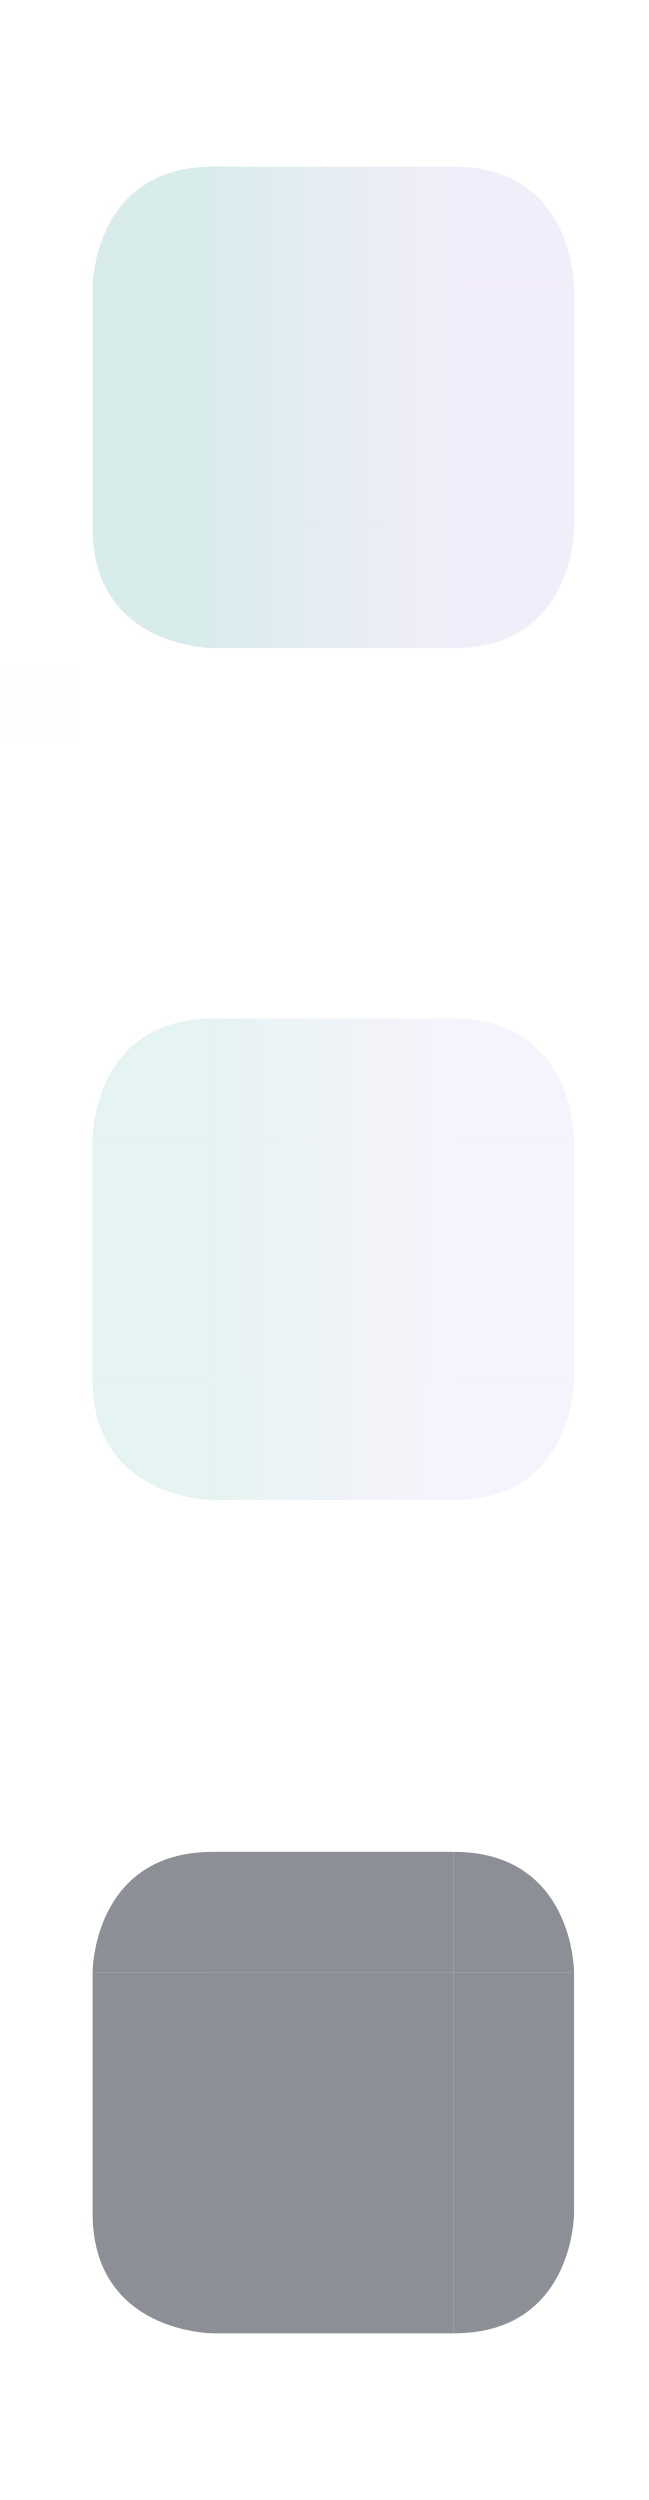
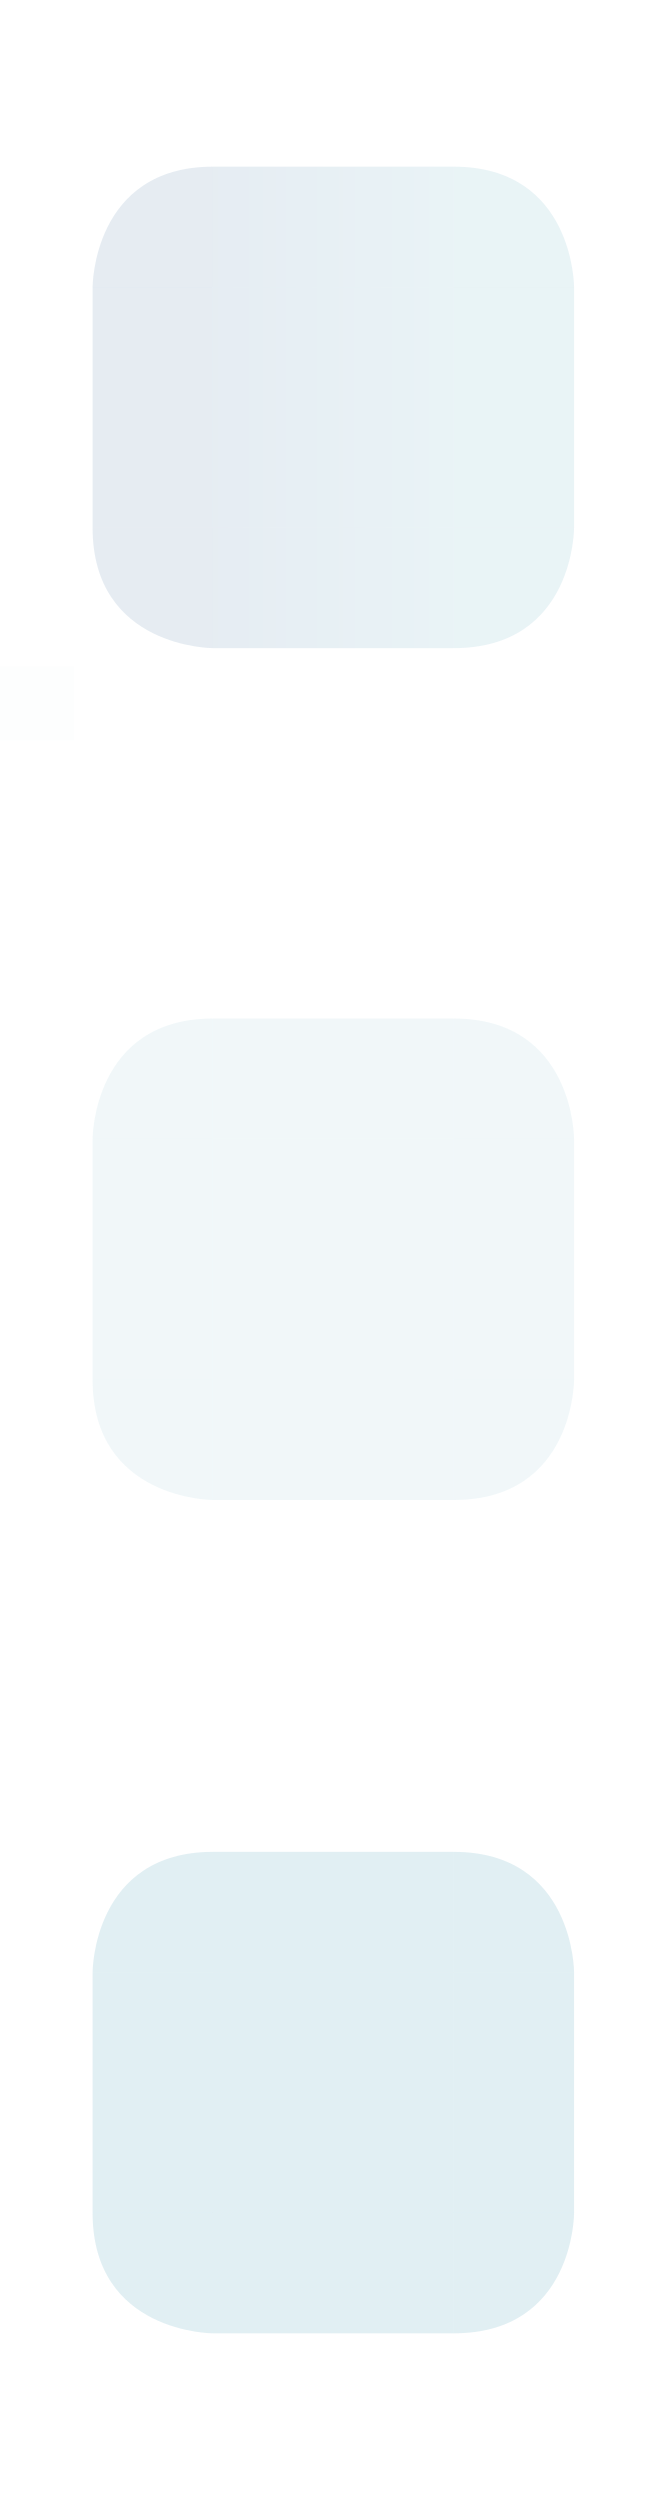
<svg xmlns="http://www.w3.org/2000/svg" xmlns:xlink="http://www.w3.org/1999/xlink" width="35" height="135" version="1" id="svg128">
  <defs id="defs5">
-     <linearGradient id="linearGradient1741">
-       <stop style="stop-color:#008080;stop-opacity:1" offset="0" id="stop1737" />
-       <stop style="stop-color:#aa87de;stop-opacity:1" offset="1" id="stop1739" />
+     <linearGradient id="linearGradient965">
+       <stop style="stop-color:#5581aa;stop-opacity:1;" offset="0" id="stop961" />
+       <stop style="stop-color:#6db2c5;stop-opacity:1;" offset="1" id="stop963" />
    </linearGradient>
    <style id="current-color-scheme" type="text/css">.ColorScheme-Background { color:#181818; }
.ColorScheme-ButtonBackground { color:#343434; }
.ColorScheme-Highlight { color:#4285f4; }
.ColorScheme-Text { color:#dfdfdf; }
.ColorScheme-ViewBackground { color:#242424; }
.ColorScheme-NegativeText { color:#f44336; }
.ColorScheme-PositiveText { color:#4caf50; }
.ColorScheme-NeutralText { color:#ff9800; }
</style>
-     <linearGradient xlink:href="#linearGradient1741" id="linearGradient1751" x1="70.692" y1="746.846" x2="79.308" y2="746.846" gradientUnits="userSpaceOnUse" />
-     <linearGradient xlink:href="#linearGradient1741" id="linearGradient1775" x1="11" y1="22" x2="25" y2="22" gradientUnits="userSpaceOnUse" />
-     <linearGradient xlink:href="#linearGradient1741" id="linearGradient1799" x1="70.692" y1="759.154" x2="79.308" y2="759.154" gradientUnits="userSpaceOnUse" />
-     <linearGradient xlink:href="#linearGradient1741" id="linearGradient1910" x1="70.692" y1="746.846" x2="79.308" y2="746.846" gradientUnits="userSpaceOnUse" />
-     <linearGradient xlink:href="#linearGradient1741" id="linearGradient1934" x1="11" y1="68.298" x2="25" y2="68.298" gradientUnits="userSpaceOnUse" gradientTransform="translate(0,-0.2981)" />
-     <linearGradient xlink:href="#linearGradient1741" id="linearGradient1033" x1="71" y1="759" x2="79" y2="759" gradientUnits="userSpaceOnUse" />
+     <linearGradient xlink:href="#linearGradient965" id="linearGradient1751" x1="70.692" y1="746.846" x2="79.308" y2="746.846" gradientUnits="userSpaceOnUse" />
+     <linearGradient xlink:href="#linearGradient965" id="linearGradient1775" x1="11" y1="22" x2="25" y2="22" gradientUnits="userSpaceOnUse" />
+     <linearGradient xlink:href="#linearGradient965" id="linearGradient1799" x1="70.692" y1="759.154" x2="79.308" y2="759.154" gradientUnits="userSpaceOnUse" />
  </defs>
  <rect id="hint-stretch-borders" style="opacity:0.01;fill:#008080" width="4" height="4" x="0" y="36" />
  <g id="selected-top" transform="matrix(1.625,0,0,1.625,-103.875,-1201.625)" style="fill:#4285f4;fill-opacity:1;opacity:1">
-     <path style="opacity:0.15;fill:url(#linearGradient1751);fill-opacity:1" class="ColorScheme-Highlight" d="m 71,745 h 8 v 4 h -8 z" id="path7" />
+     <path style="opacity:0.15;fill:url(#linearGradient1751);fill-opacity:1.0" class="ColorScheme-Highlight" d="m 71,745 h 8 v 4 h -8 z" id="path7" />
  </g>
  <g id="selected-bottom" transform="matrix(1.625,0,0,1.625,-103.875,-1201.625)" style="fill:#4285f4;fill-opacity:1;opacity:1">
-     <path style="opacity:0.15;fill:url(#linearGradient1799);fill-opacity:1" class="ColorScheme-Highlight" d="m 71,757 h 8 v 4 h -8 z" id="path12" />
+     <path style="opacity:0.15;fill:url(#linearGradient1799);fill-opacity:1.0" class="ColorScheme-Highlight" d="m 71,757 h 8 v 4 h -8 z" id="path12" />
  </g>
-   <path id="selected-center" style="opacity:0.15;fill:url(#linearGradient1775);stroke-width:0.812;fill-opacity:1" class="ColorScheme-Highlight" d="m 11.5,15.5 h 13 v 13 h -13 z" />
+   <path id="selected-center" style="opacity:0.15;fill:url(#linearGradient1775);stroke-width:0.812;fill-opacity:1.0" class="ColorScheme-Highlight" d="m 11.5,15.5 h 13 v 13 h -13 z" />
  <g id="selected-right" transform="matrix(1.625,0,0,1.625,-103.875,-1201.625)" style="fill:#4285f4;fill-opacity:1;opacity:1">
-     <path style="opacity:0.15;fill:#aa87de;fill-opacity:1" class="ColorScheme-Highlight" d="m 79,749 h 4 v 8 h -4 z" id="path18" />
+     <path style="opacity:0.15;fill:#6db2c5;fill-opacity:1" class="ColorScheme-Highlight" d="m 79,749 h 4 v 8 h -4 z" id="path18" />
  </g>
  <g id="selected-left" transform="matrix(1.625,0,0,1.625,-103.875,-1201.625)" style="fill:#4285f4;fill-opacity:1;opacity:1">
-     <path style="opacity:0.15;fill:#008080;fill-opacity:1" class="ColorScheme-Highlight" d="m 67,749 h 4 v 8 h -4 z" id="path23" />
+     <path style="opacity:0.15;fill:#5581aa;fill-opacity:1" class="ColorScheme-Highlight" d="m 67,749 h 4 v 8 h -4 z" id="path23" />
  </g>
  <g id="selected-topleft" transform="matrix(1.625,0,0,1.625,-103.875,-1201.625)" style="fill:#4285f4;fill-opacity:1;opacity:1">
-     <path style="opacity:0.15;fill:#008080;fill-opacity:1" class="ColorScheme-Highlight" d="m 71,745 v 4 h -4 c 0,0 0,-4 4,-4 z" id="path28" />
+     <path style="opacity:0.15;fill:#5581aa;fill-opacity:1" class="ColorScheme-Highlight" d="m 71,745 v 4 h -4 c 0,0 0,-4 4,-4 z" id="path28" />
  </g>
  <g id="selected-topright" transform="matrix(1.625,0,0,1.625,-103.875,-1201.625)" style="fill:#4285f4;fill-opacity:1;opacity:1">
-     <path style="opacity:0.15;fill:#aa87de;fill-opacity:1" class="ColorScheme-Highlight" d="m 79,745 c 4,0 4,4 4,4 h -4 z" id="path33" />
+     <path style="opacity:0.15;fill:#6db2c5;fill-opacity:1" class="ColorScheme-Highlight" d="m 79,745 c 4,0 4,4 4,4 h -4 z" id="path33" />
  </g>
  <g id="selected-bottomleft" transform="matrix(1.625,0,0,1.625,-103.875,-1201.625)" style="fill:#4285f4;fill-opacity:1;opacity:1">
-     <path style="opacity:0.15;fill:#008080;fill-opacity:1" class="ColorScheme-Highlight" d="m 67,757 h 4 v 4 c 0,0 -4,0 -4,-4 z" id="path38" />
+     <path style="opacity:0.15;fill:#5581aa;fill-opacity:1" class="ColorScheme-Highlight" d="m 67,757 h 4 v 4 c 0,0 -4,0 -4,-4 z" id="path38" />
  </g>
  <g id="selected-bottomright" transform="matrix(1.625,0,0,1.625,-103.875,-1201.625)" style="fill:#4285f4;fill-opacity:1;opacity:1">
-     <path style="opacity:0.15;fill:#aa87de;fill-opacity:1" class="ColorScheme-Highlight" d="m 79,757 h 4 c 0,0 0.015,4 -4,4 z" id="path43" />
+     <path style="opacity:0.15;fill:#6db2c5;fill-opacity:1" class="ColorScheme-Highlight" d="m 79,757 h 4 c 0,0 0.015,4 -4,4 z" id="path43" />
  </g>
-   <g id="hover-top" transform="matrix(1.625,0,0,1.625,-103.875,-1155.625)">
-     <path style="opacity:0.1;fill:url(#linearGradient1910);fill-opacity:1" class="ColorScheme-Highlight" d="m 71,745 h 8 v 4 h -8 z" id="path48" />
+   <g id="hover-top" transform="matrix(1.625,0,0,1.625,-103.875,-1155.625)" style="fill:#6db2c5;fill-opacity:1">
+     <path style="opacity:0.1;fill:#6db2c5;fill-opacity:1" class="ColorScheme-Highlight" d="m 71,745 h 8 v 4 h -8 z" id="path48" />
  </g>
-   <g id="hover-bottom" transform="matrix(1.625,0,0,1.625,-103.875,-1155.625)">
-     <path style="opacity:0.1;fill:url(#linearGradient1033);fill-opacity:1" class="ColorScheme-Highlight" d="m 71,757 h 8 v 4 h -8 z" id="path53" />
+   <g id="hover-bottom" transform="matrix(1.625,0,0,1.625,-103.875,-1155.625)" style="fill:#6db2c5;fill-opacity:1">
+     <path style="opacity:0.1;fill:#6db2c5;fill-opacity:1" class="ColorScheme-Highlight" d="m 71,757 h 8 v 4 h -8 z" id="path53" />
  </g>
-   <path id="hover-center" style="opacity:0.1;fill:url(#linearGradient1934);fill-opacity:1;stroke-width:0.812" class="ColorScheme-Highlight" d="m 11.5,61.5 h 13 v 13 h -13 z" />
-   <g id="hover-right" transform="matrix(1.625,0,0,1.625,-103.875,-1155.625)">
-     <path style="opacity:0.1;fill:#aa87de;fill-opacity:1" class="ColorScheme-Highlight" d="m 79,749 h 4 v 8 h -4 z" id="path59" />
+   <path id="hover-center" style="opacity:0.1;fill:#6db2c5;fill-opacity:1;stroke-width:0.812" class="ColorScheme-Highlight" d="m 11.5,61.5 h 13 v 13 h -13 z" />
+   <g id="hover-right" transform="matrix(1.625,0,0,1.625,-103.875,-1155.625)" style="fill:#6db2c5;fill-opacity:1">
+     <path style="opacity:0.1;fill:#6db2c5;fill-opacity:1" class="ColorScheme-Highlight" d="m 79,749 h 4 v 8 h -4 z" id="path59" />
  </g>
-   <g id="hover-left" transform="matrix(1.625,0,0,1.625,-103.875,-1155.625)">
-     <path style="opacity:0.1;fill:#008080;fill-opacity:1" class="ColorScheme-Highlight" d="m 67,749 h 4 v 8 h -4 z" id="path64" />
+   <g id="hover-left" transform="matrix(1.625,0,0,1.625,-103.875,-1155.625)" style="fill:#6db2c5;fill-opacity:1">
+     <path style="opacity:0.1;fill:#6db2c5;fill-opacity:1" class="ColorScheme-Highlight" d="m 67,749 h 4 v 8 h -4 z" id="path64" />
  </g>
-   <g id="hover-topleft" transform="matrix(1.625,0,0,1.625,-103.875,-1155.625)">
-     <path style="opacity:0.1;fill:#008080;fill-opacity:1" class="ColorScheme-Highlight" d="m 71,745 v 4 h -4 c 0,0 0,-4 4,-4 z" id="path69" />
+   <g id="hover-topleft" transform="matrix(1.625,0,0,1.625,-103.875,-1155.625)" style="fill:#6db2c5;fill-opacity:1">
+     <path style="opacity:0.1;fill:#6db2c5;fill-opacity:1" class="ColorScheme-Highlight" d="m 71,745 v 4 h -4 c 0,0 0,-4 4,-4 z" id="path69" />
  </g>
-   <g id="hover-topright" transform="matrix(1.625,0,0,1.625,-103.875,-1155.625)">
-     <path style="opacity:0.1;fill:#aa87de;fill-opacity:1" class="ColorScheme-Highlight" d="m 79,745 c 4,0 4,4 4,4 h -4 z" id="path74" />
+   <g id="hover-topright" transform="matrix(1.625,0,0,1.625,-103.875,-1155.625)" style="fill:#6db2c5;fill-opacity:1">
+     <path style="opacity:0.1;fill:#6db2c5;fill-opacity:1" class="ColorScheme-Highlight" d="m 79,745 c 4,0 4,4 4,4 h -4 z" id="path74" />
  </g>
-   <g id="hover-bottomleft" transform="matrix(1.625,0,0,1.625,-103.875,-1155.625)">
-     <path style="opacity:0.1;fill:#008080;fill-opacity:1" class="ColorScheme-Highlight" d="m 67,757 h 4 v 4 c 0,0 -4,0 -4,-4 z" id="path79" />
+   <g id="hover-bottomleft" transform="matrix(1.625,0,0,1.625,-103.875,-1155.625)" style="fill:#6db2c5;fill-opacity:1">
+     <path style="opacity:0.1;fill:#6db2c5;fill-opacity:1" class="ColorScheme-Highlight" d="m 67,757 h 4 v 4 c 0,0 -4,0 -4,-4 z" id="path79" />
  </g>
-   <g id="hover-bottomright" transform="matrix(1.625,0,0,1.625,-103.875,-1155.625)">
-     <path style="opacity:0.1;fill:#aa87de;fill-opacity:1" class="ColorScheme-Highlight" d="m 79,757 h 4 c 0,0 0.015,4 -4,4 z" id="path84" />
+   <g id="hover-bottomright" transform="matrix(1.625,0,0,1.625,-103.875,-1155.625)" style="fill:#6db2c5;fill-opacity:1">
+     <path style="opacity:0.1;fill:#6db2c5;fill-opacity:1" class="ColorScheme-Highlight" d="m 79,757 h 4 c 0,0 0.015,4 -4,4 z" id="path84" />
  </g>
-   <g id="selected_hover-top" transform="matrix(1.625,0,0,1.625,-103.875,-1110.625)" style="fill:#1d212f;fill-opacity:1">
-     <path style="opacity:1;fill:#1d212f;fill-opacity:0.502" class="ColorScheme-Highlight" d="m 71,745 h 8 v 4 h -8 z" id="path89" />
+   <g id="selected+hover-top" style="fill:#6db2c5;fill-opacity:0.2">
+     <g id="g1179" style="fill:#6db2c5;fill-opacity:0.2">
+       <path style="fill:#6db2c5;fill-opacity:0.2;stroke-width:1.625" class="ColorScheme-Highlight" d="m 11.5,100 h 13 v 6.5 h -13 z" id="path89" />
+     </g>
  </g>
-   <g id="selected_hover-bottom" transform="matrix(1.625,0,0,1.625,-103.875,-1110.625)" style="fill:#1d212f;fill-opacity:1">
-     <path style="opacity:1;fill:#1d212f;fill-opacity:0.502" class="ColorScheme-Highlight" d="m 71,757 h 8 v 4 h -8 z" id="path94" />
+   <g id="selected+hover-bottom" style="fill:#6db2c5;fill-opacity:0.2">
+     <path style="fill:#6db2c5;fill-opacity:0.2;stroke-width:1.625" class="ColorScheme-Highlight" d="m 11.5,119.5 h 13 v 6.5 h -13 z" id="path94" />
  </g>
-   <path id="selected_hover-center" style="opacity:1;fill:#1d212f;fill-opacity:0.502;stroke-width:0.812" class="ColorScheme-Highlight" d="M 11.5,106.5 H 24.5 v 13 H 11.5 Z" />
-   <g id="selected_hover-right" transform="matrix(1.625,0,0,1.625,-103.875,-1110.625)" style="fill:#1d212f;fill-opacity:1">
-     <path style="opacity:1;fill:#1d212f;fill-opacity:0.502" class="ColorScheme-Highlight" d="m 79,749 h 4 v 8 h -4 z" id="path100" />
+   <g id="g1827" style="fill:#6db2c5;fill-opacity:0.2">
+     <g id="selected+hover-center" style="fill:#6db2c5;fill-opacity:0.2">
+       <path id="selected_hover-center" style="opacity:1;fill:#6db2c5;fill-opacity:0.2;stroke-width:0.812" class="ColorScheme-Highlight" d="M 11.5,106.5 H 24.5 v 13 H 11.5 Z" />
+     </g>
  </g>
-   <g id="selected_hover-left" transform="matrix(1.625,0,0,1.625,-103.875,-1110.625)" style="fill:#1d212f;fill-opacity:1">
-     <path style="opacity:1;fill:#1d212f;fill-opacity:0.502" class="ColorScheme-Highlight" d="m 67,749 h 4 v 8 h -4 z" id="path105" />
+   <g id="selected+hover-right" style="fill:#6db2c5;fill-opacity:0.2">
+     <path style="fill:#6db2c5;fill-opacity:0.2;stroke-width:1.625" class="ColorScheme-Highlight" d="M 24.5,106.5 H 31 v 13 h -6.5 z" id="path100" />
  </g>
-   <g id="selected_hover-topleft" transform="matrix(1.625,0,0,1.625,-103.875,-1110.625)" style="fill:#1d212f;fill-opacity:1">
-     <path style="opacity:1;fill:#1d212f;fill-opacity:0.5" class="ColorScheme-Highlight" d="m 71,745 v 4 h -4 c 0,0 0,-4 4,-4 z" id="path110" />
+   <g id="selected+hover-left" style="fill:#6db2c5;fill-opacity:0.2">
+     <path style="fill:#6db2c5;fill-opacity:0.2;stroke-width:1.625" class="ColorScheme-Highlight" d="m 5,106.5 h 6.5 v 13 H 5 Z" id="path105" />
  </g>
-   <g id="selected_hover-topright" transform="matrix(1.625,0,0,1.625,-103.875,-1110.625)" style="fill:#1d212f;fill-opacity:1">
-     <path style="opacity:1;fill:#1d212f;fill-opacity:0.502" class="ColorScheme-Highlight" d="m 79,745 c 4,0 4,4 4,4 h -4 z" id="path115" />
+   <g id="selected+hover-topleft" style="fill:#6db2c5;fill-opacity:0.2">
+     <path style="fill:#6db2c5;fill-opacity:0.2;stroke-width:1.625" class="ColorScheme-Highlight" d="m 11.5,100 v 6.5 H 5 c 0,0 0,-6.5 6.5,-6.5 z" id="path110" />
  </g>
-   <g id="selected_hover-bottomleft" transform="matrix(1.625,0,0,1.625,-103.875,-1110.625)" style="fill:#1d212f;fill-opacity:1">
-     <path style="opacity:1;fill:#1d212f;fill-opacity:0.502" class="ColorScheme-Highlight" d="m 67,757 h 4 v 4 c 0,0 -4,0 -4,-4 z" id="path120" />
+   <g id="selected+hover-topright" style="fill:#6db2c5;fill-opacity:0.2">
+     <path style="fill:#6db2c5;fill-opacity:0.2;stroke-width:1.625" class="ColorScheme-Highlight" d="m 24.5,100 c 6.5,0 6.5,6.5 6.5,6.5 h -6.5 z" id="path115" />
  </g>
-   <g id="selected_hover-bottomright" transform="matrix(1.625,0,0,1.625,-103.875,-1110.625)" style="fill:#1d212f;fill-opacity:1">
-     <path style="opacity:1;fill:#1d212f;fill-opacity:0.502" class="ColorScheme-Highlight" d="m 79,757 h 4 c 0,0 0.015,4 -4,4 z" id="path125" />
+   <g id="selected+hover-bottomleft" style="fill:#6db2c5;fill-opacity:0.2">
+     <path style="fill:#6db2c5;fill-opacity:0.2;stroke-width:1.625" class="ColorScheme-Highlight" d="m 5,119.5 h 6.5 v 6.5 c 0,0 -6.5,0 -6.5,-6.5 z" id="path120" />
  </g>
-   <g id="normal-top" transform="translate(-34.66552,5.3722)" style="fill:#4a6587;fill-opacity:1">
-     <path style="opacity:0.15;fill:#4a6587;fill-opacity:1;stroke-width:1.625" d="m 94.166,49.628 h 13 v 6.5 H 94.166 Z" id="path48-6" class="ColorScheme-Highlight" />
+   <g id="selected+hover-bottomright" style="fill:#6db2c5;fill-opacity:0.2">
+     <path style="fill:#6db2c5;fill-opacity:0.2;stroke-width:1.625" class="ColorScheme-Highlight" d="M 24.5,119.5 H 31 c 0,0 0.024,6.5 -6.5,6.5 z" id="path125" />
  </g>
-   <g id="normal-bottom" transform="translate(-34.66552,5.3722)" style="fill:#4a6587;fill-opacity:1">
-     <path style="opacity:0.15;fill:#4a6587;stroke-width:1.625;fill-opacity:1" d="m 94.166,69.128 h 13 v 6.5 H 94.166 Z" id="path53-5" class="ColorScheme-Highlight" />
+   <g id="normal-top" transform="translate(-34.66552,5.3722)" style="fill:#4a6587;fill-opacity:0.01;opacity:0.01">
+     <path style="opacity:0.15;fill:#4a6587;fill-opacity:0.01;stroke-width:1.625" d="m 94.166,49.628 h 13 v 6.5 H 94.166 Z" id="path48-6" class="ColorScheme-Highlight" />
  </g>
-   <g id="normal-center" transform="translate(-34.66552,5.3722)" style="fill:#4a6587;fill-opacity:1">
-     <path id="hover-center-3" style="opacity:0.15;fill:#4a6587;stroke-width:0.812;fill-opacity:1" d="m 94.166,56.128 h 13 v 13 H 94.166 Z" class="ColorScheme-Highlight" />
+   <g id="normal-bottom" transform="translate(-34.66552,5.3722)" style="fill:#4a6587;fill-opacity:0.01;opacity:0.01">
+     <path style="opacity:0.15;fill:#4a6587;stroke-width:1.625;fill-opacity:0.01" d="m 94.166,69.128 h 13 v 6.5 H 94.166 Z" id="path53-5" class="ColorScheme-Highlight" />
  </g>
-   <g id="normal-right" transform="translate(-34.66552,5.3722)" style="fill:#4a6587;fill-opacity:1">
-     <path style="opacity:0.15;fill:#4a6587;stroke-width:1.625;fill-opacity:1" d="m 107.166,56.128 h 6.5 v 13 h -6.5 z" id="path59-6" class="ColorScheme-Highlight" />
+   <g id="normal-center" transform="translate(-34.66552,5.3722)" style="fill:#4a6587;fill-opacity:0.01;opacity:0.01">
+     <path id="hover-center-3" style="opacity:0.15;fill:#4a6587;stroke-width:0.812;fill-opacity:0.01" d="m 94.166,56.128 h 13 v 13 H 94.166 Z" class="ColorScheme-Highlight" />
  </g>
-   <g id="normal-left" transform="translate(-34.66552,5.3722)" style="fill:#4a6587;fill-opacity:1">
-     <path style="opacity:0.15;fill:#4a6587;stroke-width:1.625;fill-opacity:1" d="m 87.666,56.128 h 6.5 v 13 h -6.5 z" id="path64-9" class="ColorScheme-Highlight" />
+   <g id="normal-right" transform="translate(-34.66552,5.3722)" style="fill:#4a6587;fill-opacity:0.01;opacity:0.01">
+     <path style="opacity:0.15;fill:#4a6587;stroke-width:1.625;fill-opacity:0.01" d="m 107.166,56.128 h 6.5 v 13 h -6.5 z" id="path59-6" class="ColorScheme-Highlight" />
  </g>
-   <g id="normal-topleft" class="ColorScheme-Highlight" transform="translate(-34.66552,5.3722)" style="fill:#4a6587;fill-opacity:1">
-     <path style="opacity:0.15;fill:#4a6587;stroke-width:1.625;fill-opacity:1" d="m 94.166,49.628 v 6.5 h -6.5 c 0,0 0,-6.5 6.5,-6.5 z" id="path69-2" class="ColorScheme-Highlight" />
+   <g id="normal-left" transform="translate(-34.66552,5.3722)" style="fill:#4a6587;fill-opacity:0.01;opacity:0.01">
+     <path style="opacity:0.15;fill:#4a6587;stroke-width:1.625;fill-opacity:0.01" d="m 87.666,56.128 h 6.5 v 13 h -6.5 z" id="path64-9" class="ColorScheme-Highlight" />
  </g>
-   <g id="normal-topright" transform="translate(-34.66552,5.3722)" style="fill:#4a6587;fill-opacity:1">
-     <path style="opacity:0.15;fill:#4a6587;stroke-width:1.625;fill-opacity:1" d="m 107.166,49.628 c 6.5,0 6.5,6.5 6.5,6.5 h -6.5 z" id="path74-0" class="ColorScheme-Highlight" />
+   <g id="normal-topleft" class="ColorScheme-Highlight" transform="translate(-34.66552,5.3722)" style="fill:#4a6587;fill-opacity:0.01;opacity:0.01">
+     <path style="opacity:0.15;fill:#4a6587;stroke-width:1.625;fill-opacity:0.01" d="m 94.166,49.628 v 6.5 h -6.5 c 0,0 0,-6.5 6.5,-6.5 z" id="path69-2" class="ColorScheme-Highlight" />
  </g>
-   <g id="normal-bottomleft" transform="translate(-34.66552,5.3722)" style="fill:#4a6587;fill-opacity:1">
-     <path style="opacity:0.15;fill:#4a6587;stroke-width:1.625;fill-opacity:1" d="m 87.666,69.128 h 6.5 v 6.5 c 0,0 -6.5,0 -6.5,-6.5 z" id="path79-3" class="ColorScheme-Highlight" />
+   <g id="normal-topright" transform="translate(-34.66552,5.3722)" style="fill:#4a6587;fill-opacity:0.01;opacity:0.01">
+     <path style="opacity:0.15;fill:#4a6587;stroke-width:1.625;fill-opacity:0.01" d="m 107.166,49.628 c 6.5,0 6.5,6.5 6.5,6.5 h -6.5 z" id="path74-0" class="ColorScheme-Highlight" />
  </g>
-   <g id="normal-bottomright" transform="translate(-34.66552,5.3722)" style="fill:#4a6587;fill-opacity:1">
-     <path style="opacity:0.15;fill:#4a6587;stroke-width:1.625;fill-opacity:1" d="m 107.166,69.128 h 6.5 c 0,0 0.024,6.5 -6.5,6.5 z" id="path84-0" class="ColorScheme-Highlight" />
+   <g id="normal-bottomleft" transform="translate(-34.66552,5.3722)" style="fill:#4a6587;fill-opacity:0.01;opacity:0.01">
+     <path style="opacity:0.15;fill:#4a6587;stroke-width:1.625;fill-opacity:0.01" d="m 87.666,69.128 h 6.5 v 6.5 c 0,0 -6.5,0 -6.5,-6.5 z" id="path79-3" class="ColorScheme-Highlight" />
+   </g>
+   <g id="normal-bottomright" transform="translate(-34.66552,5.3722)" style="fill:#4a6587;fill-opacity:0.01;opacity:0.01">
+     <path style="opacity:0.15;fill:#4a6587;stroke-width:1.625;fill-opacity:0.01" d="m 107.166,69.128 h 6.5 c 0,0 0.024,6.5 -6.5,6.5 z" id="path84-0" class="ColorScheme-Highlight" />
  </g>
</svg>
